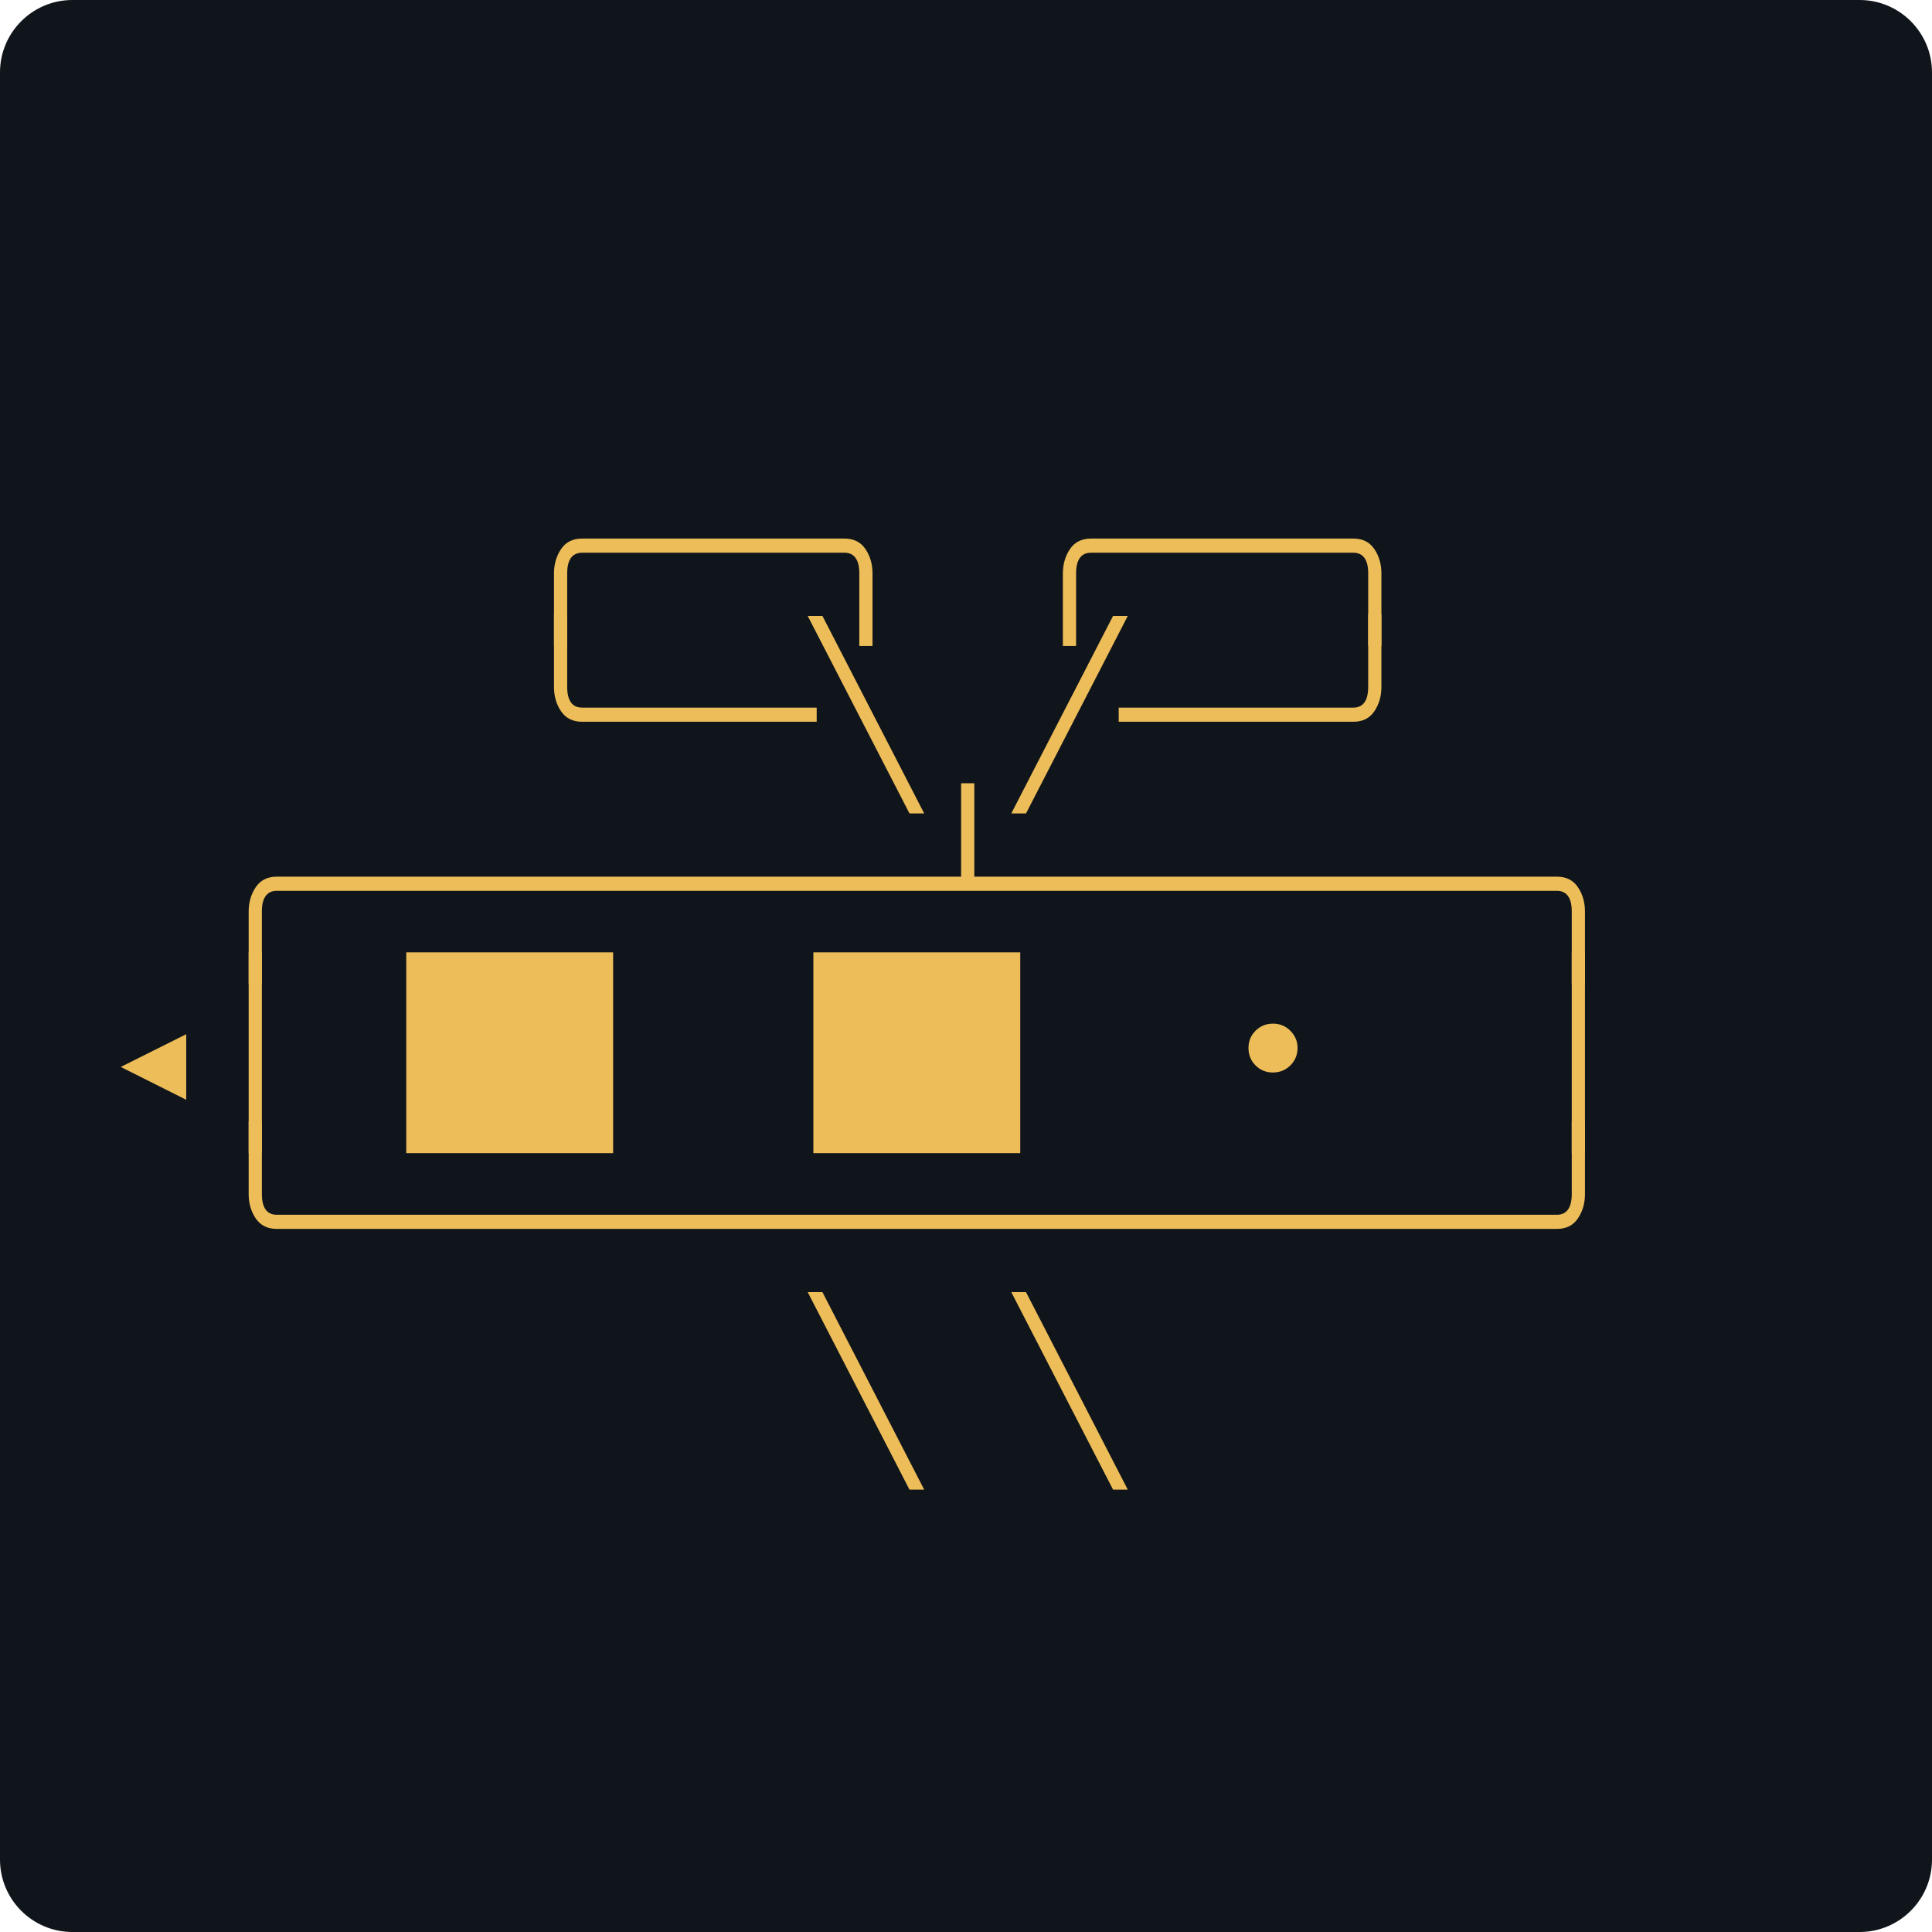
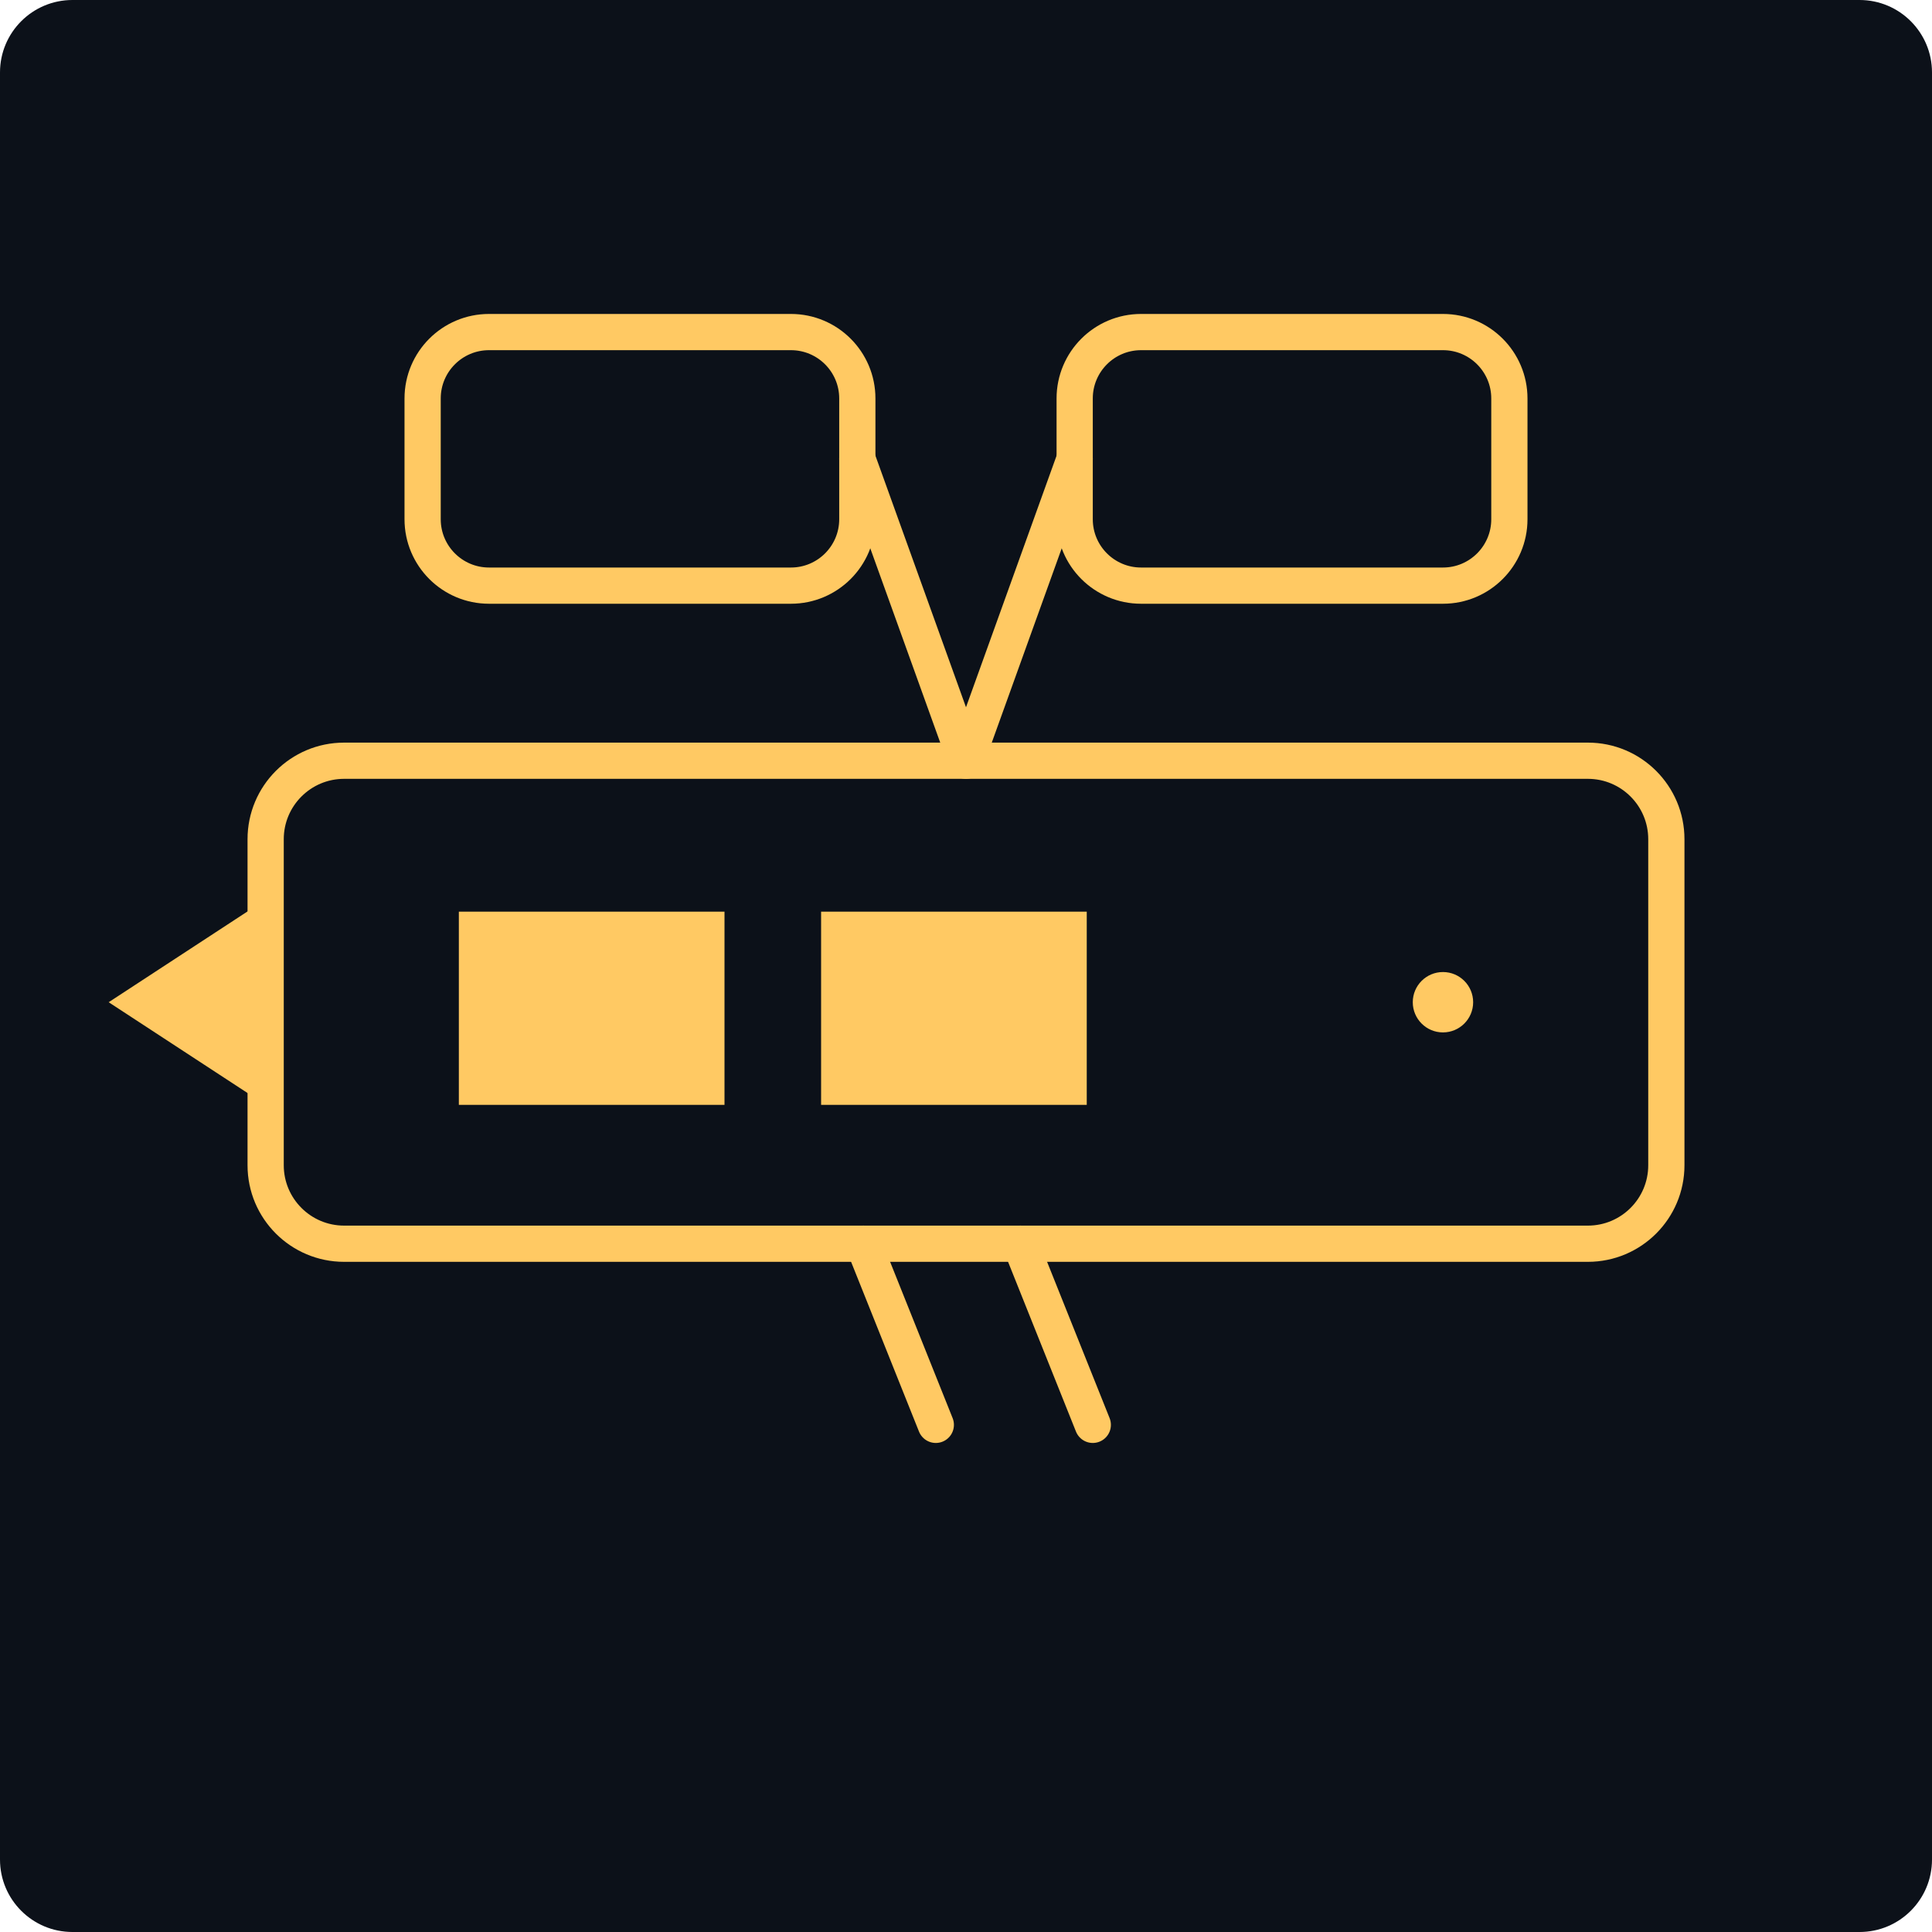
<svg xmlns="http://www.w3.org/2000/svg" width="320" height="320" viewBox="0 0 320 320" role="img" aria-labelledby="title description">
-   <rect width="320" height="320" rx="12" fill="#10151b" />
-   <g fill="#edbd59" font-family="DejaVu Sans Mono" font-size="28" xml:space="preserve">
-     <text x="17" y="100">    ╭──╮ ╭──╮    </text>
-     <text x="17" y="128">    ╰──╲ ╱──╯    </text>
-     <text x="17" y="156"> ╭──────┴─────╮  </text>
-     <text x="17" y="184">◂│ ██  ██  •  │  </text>
-     <text x="17" y="212"> ╰────────────╯  </text>
-     <text x="17" y="240">       ╲ ╲       </text>
+   <rect width="320" height="320" rx="12" fill="#0c1119" />
+   <g stroke="#ffc963" stroke-width="6" stroke-linecap="round" stroke-linejoin="round">
+     <g fill="none">
+       <rect x="70" y="55" width="72" height="42" rx="11" />
+       <rect x="178" y="55" width="72" height="42" rx="11" />
+       <path d="M142 76l18 50M178 76l-18 50" />
+       <rect x="44" y="126" width="232" height="80" rx="13" />
+       <path d="M143 206l12 30M169 206l12 30" />
+     </g>
+     <path d="M18 166l26-17v34z" fill="#ffc963" stroke="none" />
+     <rect x="76" y="151" width="44" height="32" fill="#ffc963" stroke="none" />
+     <rect x="136" y="151" width="44" height="32" fill="#ffc963" stroke="none" />
+     <circle cx="239" cy="166" r="5" fill="#ffc963" stroke="none" />
  </g>
</svg>
